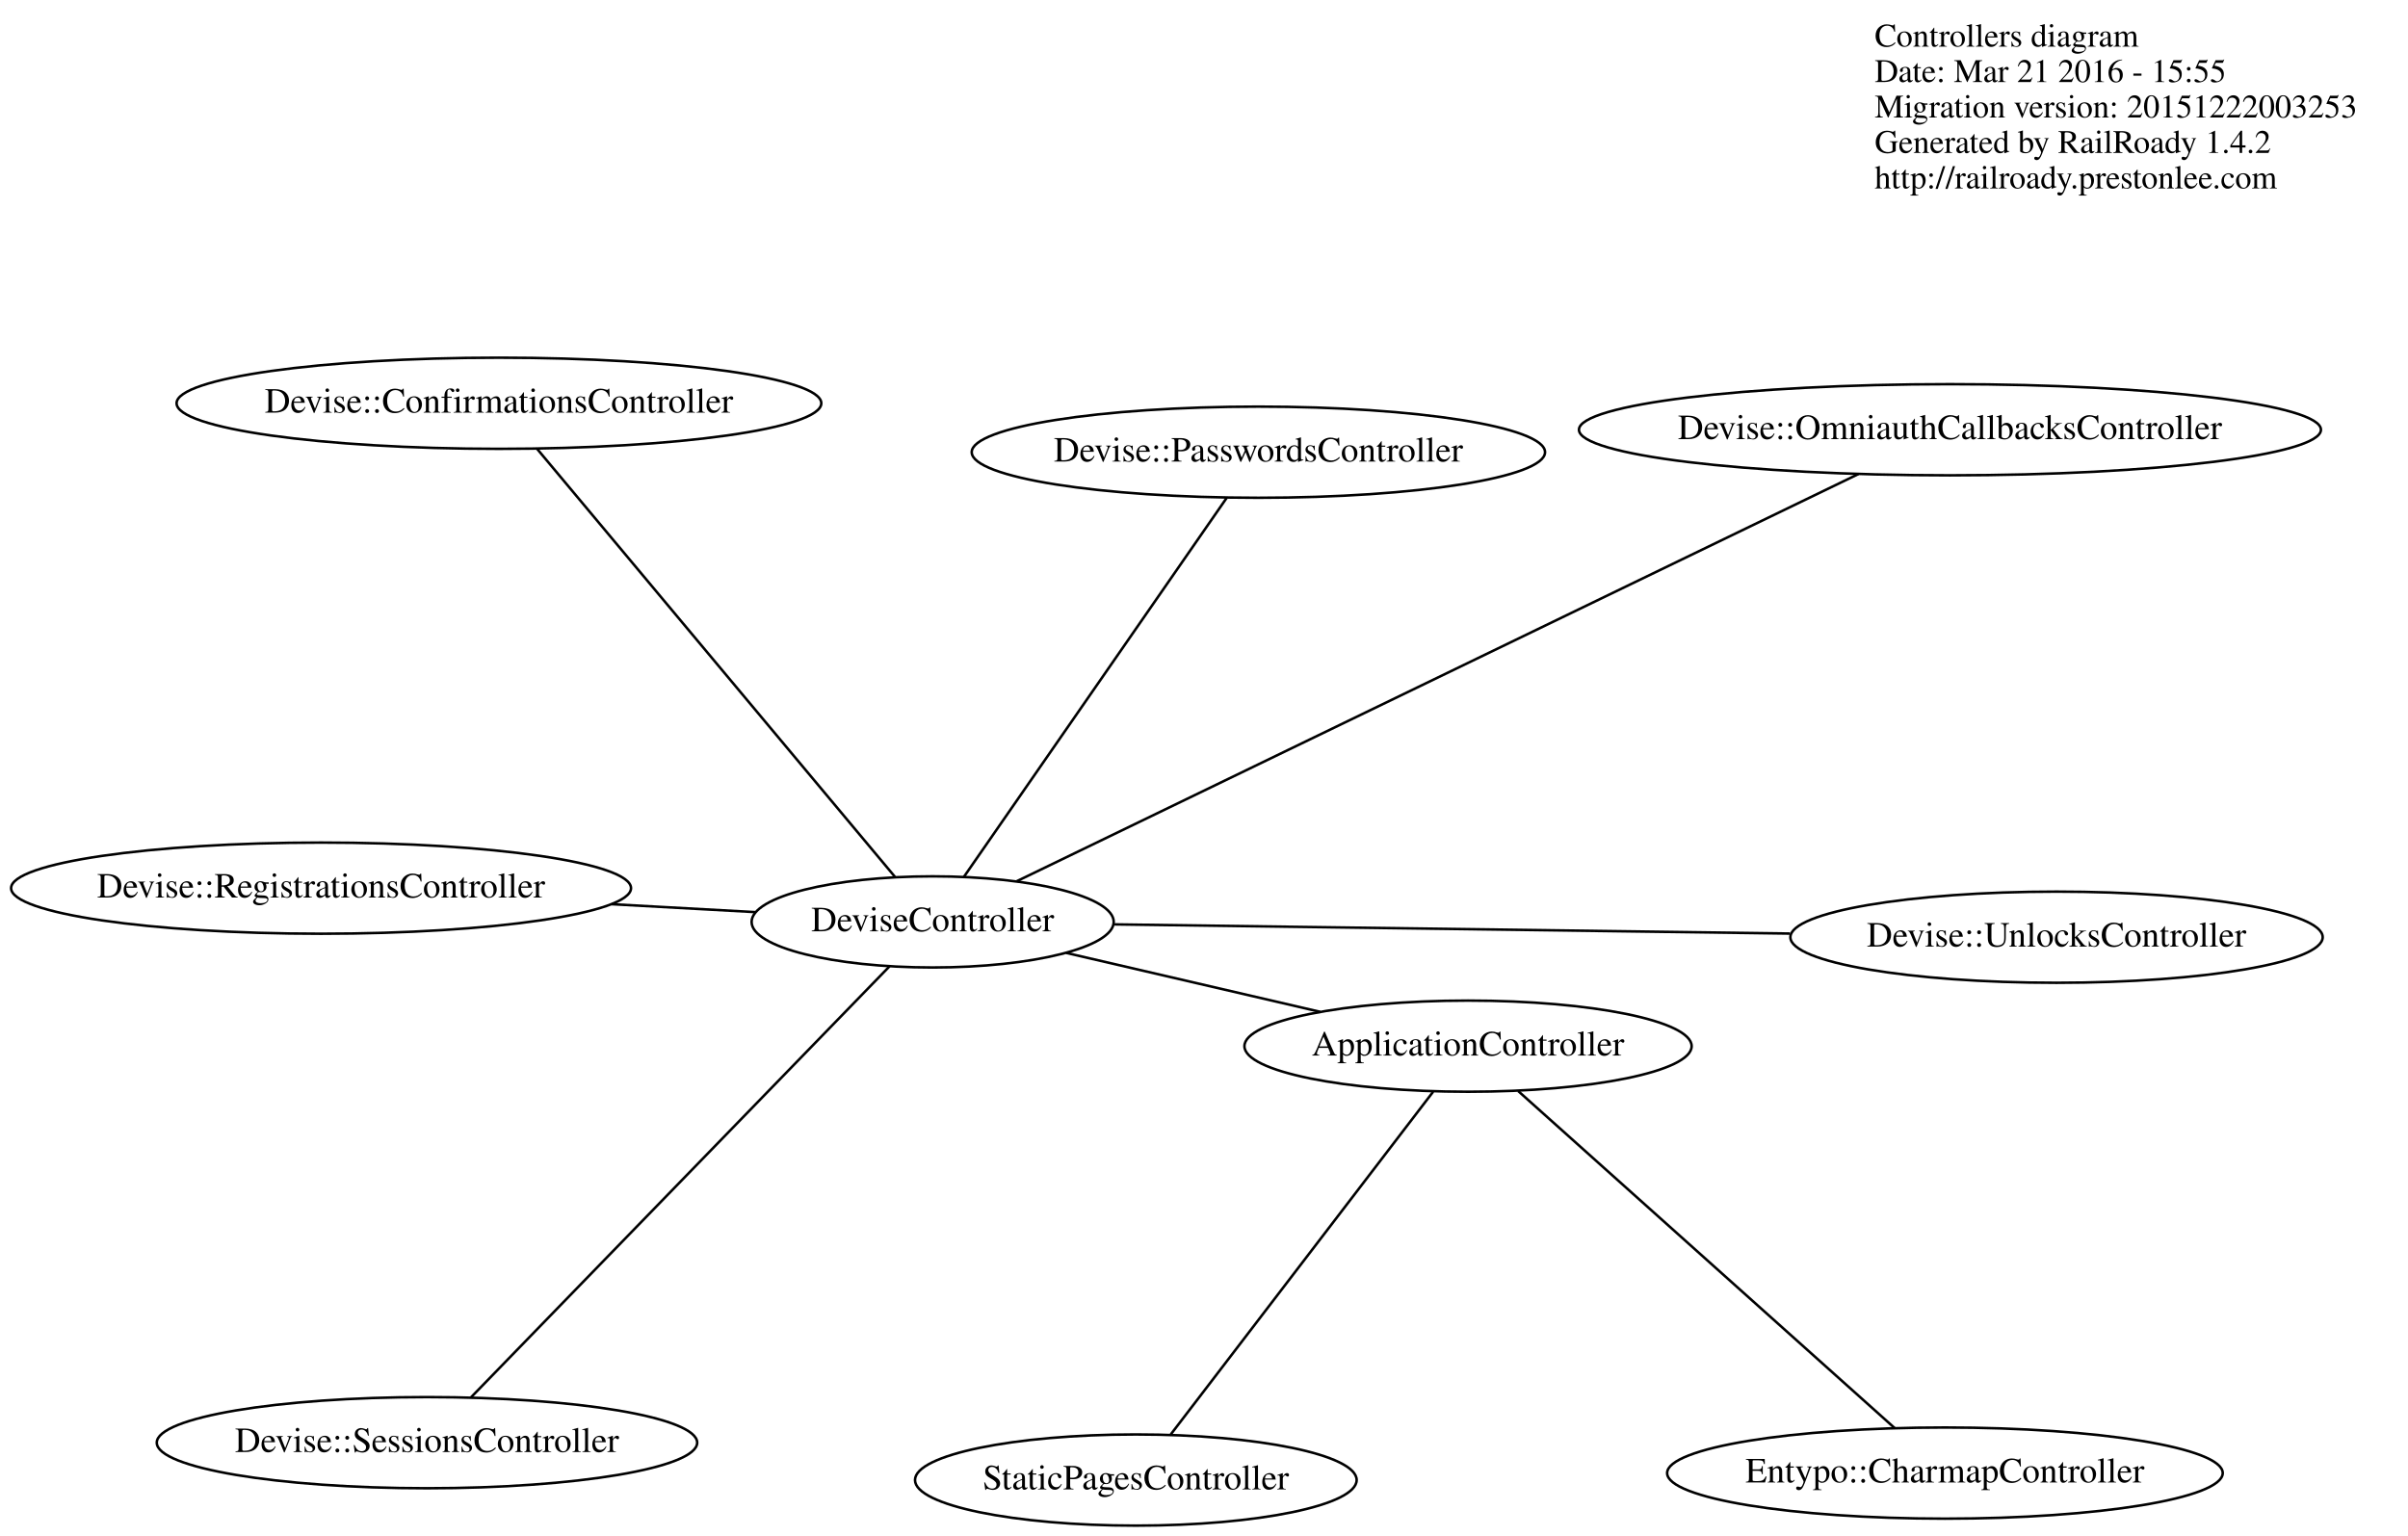
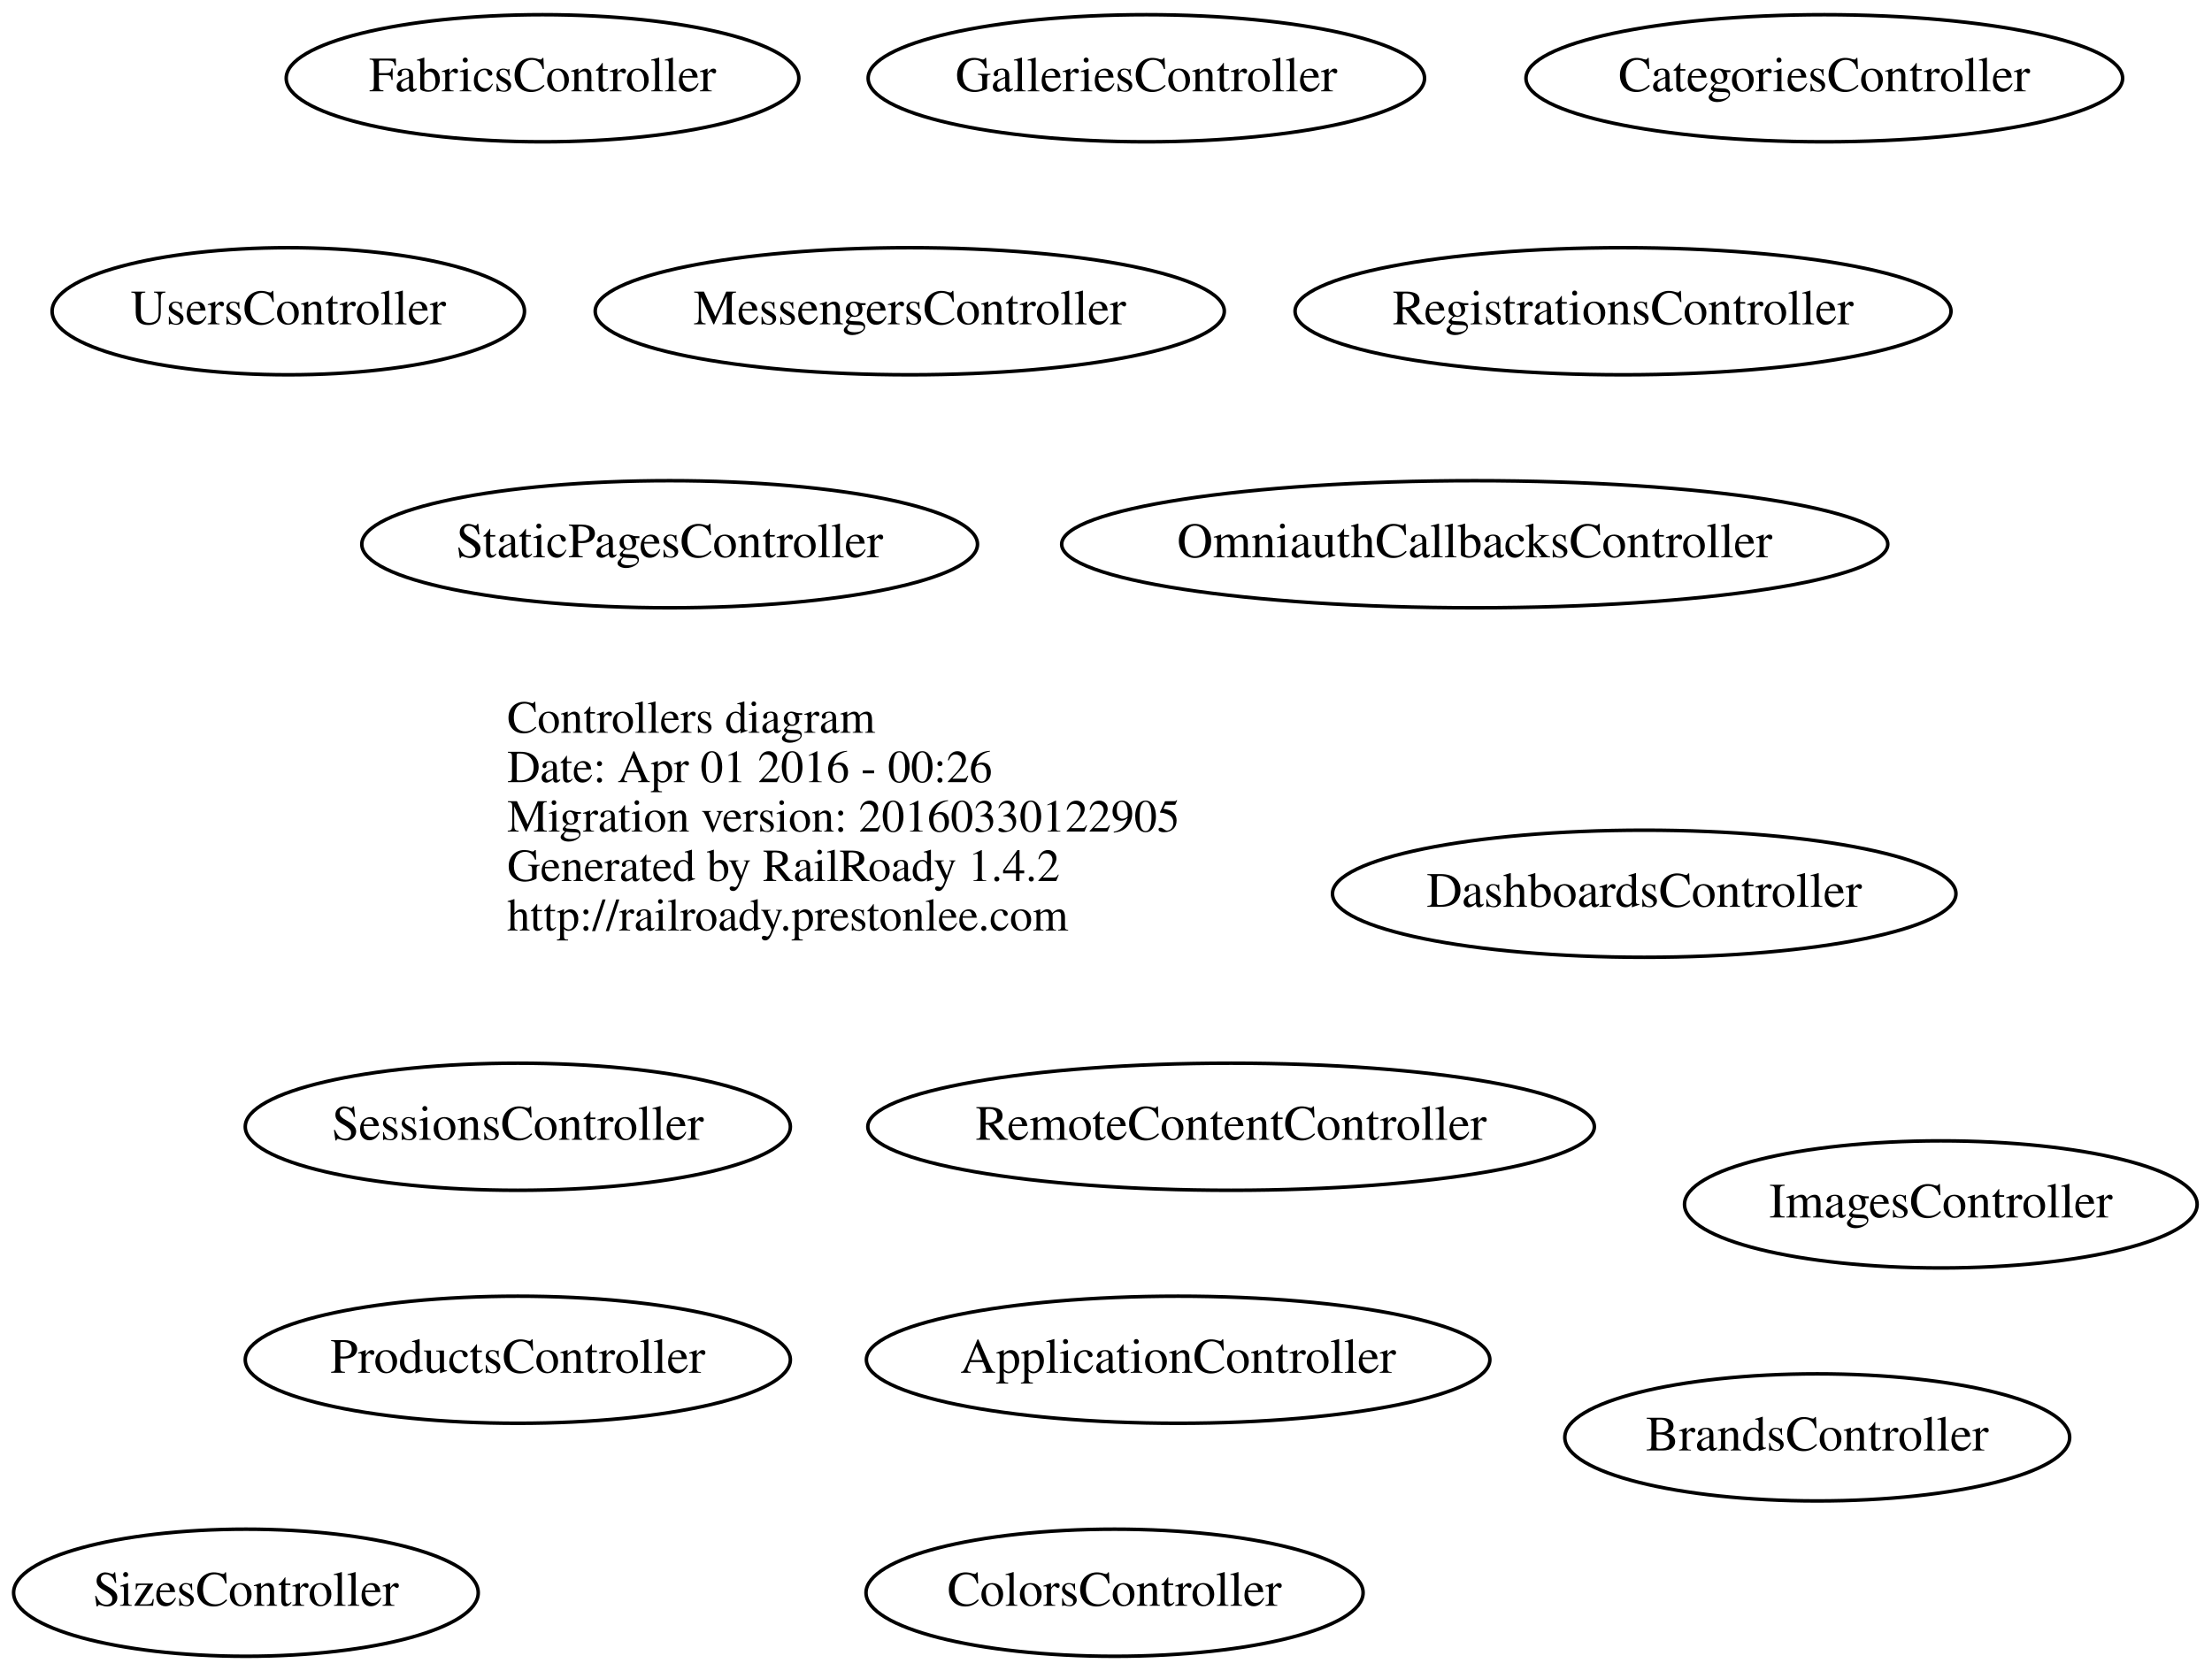
- <svg xmlns="http://www.w3.org/2000/svg" width="950pt" height="606pt" viewBox="0.00 0.00 949.58 606.46">
-   <g id="graph0" class="graph" transform="scale(1 1) rotate(0) translate(471.583 342)">
-     <polygon fill="none" stroke="none" points="-471.583,264.46 -471.583,-342 478,-342 478,264.46 -471.583,264.46" />
+ <svg xmlns="http://www.w3.org/2000/svg" width="626pt" height="473pt" viewBox="0.00 0.00 626.44 473.00">
+   <g id="graph0" class="graph" transform="scale(1 1) rotate(0) translate(245.644 227)">
+     <polygon fill="none" stroke="none" points="-245.644,246 -245.644,-227 380.794,-227 380.794,246 -245.644,246" />
    <g id="node1" class="node">
-       <text text-anchor="start" x="268" y="-323.6" font-family="Times,serif" font-size="13.00">Controllers diagram</text>
-       <text text-anchor="start" x="268" y="-309.6" font-family="Times,serif" font-size="13.00">Date: Mar 21 2016 - 15:55</text>
-       <text text-anchor="start" x="268" y="-295.6" font-family="Times,serif" font-size="13.00">Migration version: 20151222003253</text>
-       <text text-anchor="start" x="268" y="-281.6" font-family="Times,serif" font-size="13.00">Generated by RailRoady 1.4.2</text>
-       <text text-anchor="start" x="268" y="-267.6" font-family="Times,serif" font-size="13.00">http://railroady.prestonlee.com</text>
+       <text text-anchor="start" x="-102" y="-19.6" font-family="Times,serif" font-size="13.00">Controllers diagram</text>
+       <text text-anchor="start" x="-102" y="-5.6" font-family="Times,serif" font-size="13.00">Date: Apr 01 2016 - 00:26</text>
+       <text text-anchor="start" x="-102" y="8.4" font-family="Times,serif" font-size="13.00">Migration version: 20160330122905</text>
+       <text text-anchor="start" x="-102" y="22.4" font-family="Times,serif" font-size="13.00">Generated by RailRoady 1.4.2</text>
+       <text text-anchor="start" x="-102" y="36.4" font-family="Times,serif" font-size="13.00">http://railroady.prestonlee.com</text>
    </g>
    <g id="node2" class="node">
-       <ellipse fill="none" stroke="black" cx="-23.709" cy="242.46" rx="87.185" ry="18" />
-       <text text-anchor="middle" x="-23.709" y="246.16" font-family="Times,serif" font-size="14.00">StaticPagesController</text>
+       <ellipse fill="none" stroke="black" cx="-99" cy="92" rx="77.187" ry="18" />
+       <text text-anchor="middle" x="-99" y="95.7" font-family="Times,serif" font-size="14.00">SessionsController</text>
    </g>
    <g id="node3" class="node">
-       <ellipse fill="none" stroke="black" cx="107.453" cy="71.124" rx="88.284" ry="18" />
-       <text text-anchor="middle" x="107.453" y="74.823" font-family="Times,serif" font-size="14.00">ApplicationController</text>
+       <ellipse fill="none" stroke="black" cx="79" cy="-205" rx="78.786" ry="18" />
+       <text text-anchor="middle" x="79" y="-201.3" font-family="Times,serif" font-size="14.00">GalleriesController</text>
    </g>
-     <g id="edge1" class="edge">
-       <path fill="none" stroke="black" d="M93.664,89.136C68.474,122.042 15.291,191.514 -9.908,224.432" />
+     <g id="node4" class="node">
+       <ellipse fill="none" stroke="black" cx="12" cy="-139" rx="89.084" ry="18" />
+       <text text-anchor="middle" x="12" y="-135.3" font-family="Times,serif" font-size="14.00">MessengersController</text>
+     </g>
+     <g id="node5" class="node">
+       <ellipse fill="none" stroke="black" cx="-92" cy="-205" rx="72.588" ry="18" />
+       <text text-anchor="middle" x="-92" y="-201.3" font-family="Times,serif" font-size="14.00">FabricsController</text>
+     </g>
+     <g id="node6" class="node">
+       <ellipse fill="none" stroke="black" cx="269" cy="180" rx="71.487" ry="18" />
+       <text text-anchor="middle" x="269" y="183.7" font-family="Times,serif" font-size="14.00">BrandsController</text>
+     </g>
+     <g id="node7" class="node">
+       <ellipse fill="none" stroke="black" cx="220" cy="26" rx="88.284" ry="18" />
+       <text text-anchor="middle" x="220" y="29.7" font-family="Times,serif" font-size="14.00">DashboardsController</text>
+     </g>
+     <g id="node8" class="node">
+       <ellipse fill="none" stroke="black" cx="271" cy="-205" rx="84.485" ry="18" />
+       <text text-anchor="middle" x="271" y="-201.3" font-family="Times,serif" font-size="14.00">CategoriesController</text>
+     </g>
+     <g id="node9" class="node">
+       <ellipse fill="none" stroke="black" cx="-56" cy="-73" rx="87.185" ry="18" />
+       <text text-anchor="middle" x="-56" y="-69.3" font-family="Times,serif" font-size="14.00">StaticPagesController</text>
    </g>
    <g id="node10" class="node">
-       <ellipse fill="none" stroke="black" cx="-103.926" cy="22.058" rx="71.487" ry="18" />
-       <text text-anchor="middle" x="-103.926" y="25.758" font-family="Times,serif" font-size="14.00">DeviseController</text>
-     </g>
-     <g id="edge8" class="edge">
-       <path fill="none" stroke="black" d="M49.133,57.586C17.728,50.296 -20.714,41.373 -51.215,34.293" />
+       <ellipse fill="none" stroke="black" cx="-164" cy="-139" rx="66.888" ry="18" />
+       <text text-anchor="middle" x="-164" y="-135.3" font-family="Times,serif" font-size="14.00">UsersController</text>
    </g>
    <g id="node11" class="node">
-       <ellipse fill="none" stroke="black" cx="295.739" cy="239.71" rx="109.681" ry="18" />
-       <text text-anchor="middle" x="295.739" y="243.41" font-family="Times,serif" font-size="14.00">Entypo::CharmapController</text>
+       <ellipse fill="none" stroke="black" cx="88" cy="158" rx="88.284" ry="18" />
+       <text text-anchor="middle" x="88" y="161.7" font-family="Times,serif" font-size="14.00">ApplicationController</text>
    </g>
-     <g id="edge9" class="edge">
-       <path fill="none" stroke="black" d="M127.247,88.847C163.409,121.225 239.753,189.582 275.928,221.971" />
+     <g id="node12" class="node">
+       <ellipse fill="none" stroke="black" cx="-99" cy="158" rx="77.187" ry="18" />
+       <text text-anchor="middle" x="-99" y="161.7" font-family="Times,serif" font-size="14.00">ProductsController</text>
    </g>
-     <g id="node4" class="node">
-       <ellipse fill="none" stroke="black" cx="-303.576" cy="227.704" rx="106.681" ry="18" />
-       <text text-anchor="middle" x="-303.576" y="231.404" font-family="Times,serif" font-size="14.00">Devise::SessionsController</text>
+     <g id="node13" class="node">
+       <ellipse fill="none" stroke="black" cx="172" cy="-73" rx="116.979" ry="18" />
+       <text text-anchor="middle" x="172" y="-69.3" font-family="Times,serif" font-size="14.00">OmniauthCallbacksController</text>
    </g>
-     <g id="node5" class="node">
-       <ellipse fill="none" stroke="black" cx="24.678" cy="-163.431" rx="113.18" ry="18" />
-       <text text-anchor="middle" x="24.678" y="-159.731" font-family="Times,serif" font-size="14.00">Devise::PasswordsController</text>
+     <g id="node14" class="node">
+       <ellipse fill="none" stroke="black" cx="304" cy="114" rx="72.588" ry="18" />
+       <text text-anchor="middle" x="304" y="117.7" font-family="Times,serif" font-size="14.00">ImagesController</text>
    </g>
-     <g id="node6" class="node">
-       <ellipse fill="none" stroke="black" cx="297.721" cy="-172.294" rx="146.474" ry="18" />
-       <text text-anchor="middle" x="297.721" y="-168.594" font-family="Times,serif" font-size="14.00">Devise::OmniauthCallbacksController</text>
+     <g id="node15" class="node">
+       <ellipse fill="none" stroke="black" cx="214" cy="-139" rx="92.883" ry="18" />
+       <text text-anchor="middle" x="214" y="-135.3" font-family="Times,serif" font-size="14.00">RegistrationsController</text>
    </g>
-     <g id="node7" class="node">
-       <ellipse fill="none" stroke="black" cx="-275.16" cy="-182.755" rx="127.277" ry="18" />
-       <text text-anchor="middle" x="-275.16" y="-179.055" font-family="Times,serif" font-size="14.00">Devise::ConfirmationsController</text>
+     <g id="node16" class="node">
+       <ellipse fill="none" stroke="black" cx="-176" cy="224" rx="65.789" ry="18" />
+       <text text-anchor="middle" x="-176" y="227.7" font-family="Times,serif" font-size="14.00">SizesController</text>
    </g>
-     <g id="node8" class="node">
-       <ellipse fill="none" stroke="black" cx="-345.393" cy="8.727" rx="122.379" ry="18" />
-       <text text-anchor="middle" x="-345.393" y="12.427" font-family="Times,serif" font-size="14.00">Devise::RegistrationsController</text>
+     <g id="node17" class="node">
+       <ellipse fill="none" stroke="black" cx="70" cy="224" rx="70.388" ry="18" />
+       <text text-anchor="middle" x="70" y="227.7" font-family="Times,serif" font-size="14.00">ColorsController</text>
    </g>
-     <g id="node9" class="node">
-       <ellipse fill="none" stroke="black" cx="339.804" cy="28.095" rx="105.082" ry="18" />
-       <text text-anchor="middle" x="339.804" y="31.795" font-family="Times,serif" font-size="14.00">Devise::UnlocksController</text>
-     </g>
-     <g id="edge2" class="edge">
-       <path fill="none" stroke="black" d="M-120.948,39.591C-158.573,78.346 -248.466,170.94 -286.313,209.923" />
-     </g>
-     <g id="edge3" class="edge">
-       <path fill="none" stroke="black" d="M-91.595,4.272C-67.076,-31.092 -12.447,-109.885 12.195,-145.427" />
-     </g>
-     <g id="edge4" class="edge">
-       <path fill="none" stroke="black" d="M-70.716,5.988C3.9,-30.117 184.318,-117.42 261.601,-154.816" />
-     </g>
-     <g id="edge5" class="edge">
-       <path fill="none" stroke="black" d="M-118.822,4.24C-151.207,-34.495 -227.713,-126.003 -260.176,-164.833" />
-     </g>
-     <g id="edge6" class="edge">
-       <path fill="none" stroke="black" d="M-173.768,18.202C-191.597,17.218 -211.238,16.133 -230.67,15.06" />
-     </g>
-     <g id="edge7" class="edge">
-       <path fill="none" stroke="black" d="M-32.14,23.035C40.096,24.017 152.29,25.544 234.575,26.663" />
+     <g id="node18" class="node">
+       <ellipse fill="none" stroke="black" cx="103" cy="92" rx="102.882" ry="18" />
+       <text text-anchor="middle" x="103" y="95.7" font-family="Times,serif" font-size="14.00">RemoteContentController</text>
    </g>
  </g>
</svg>
